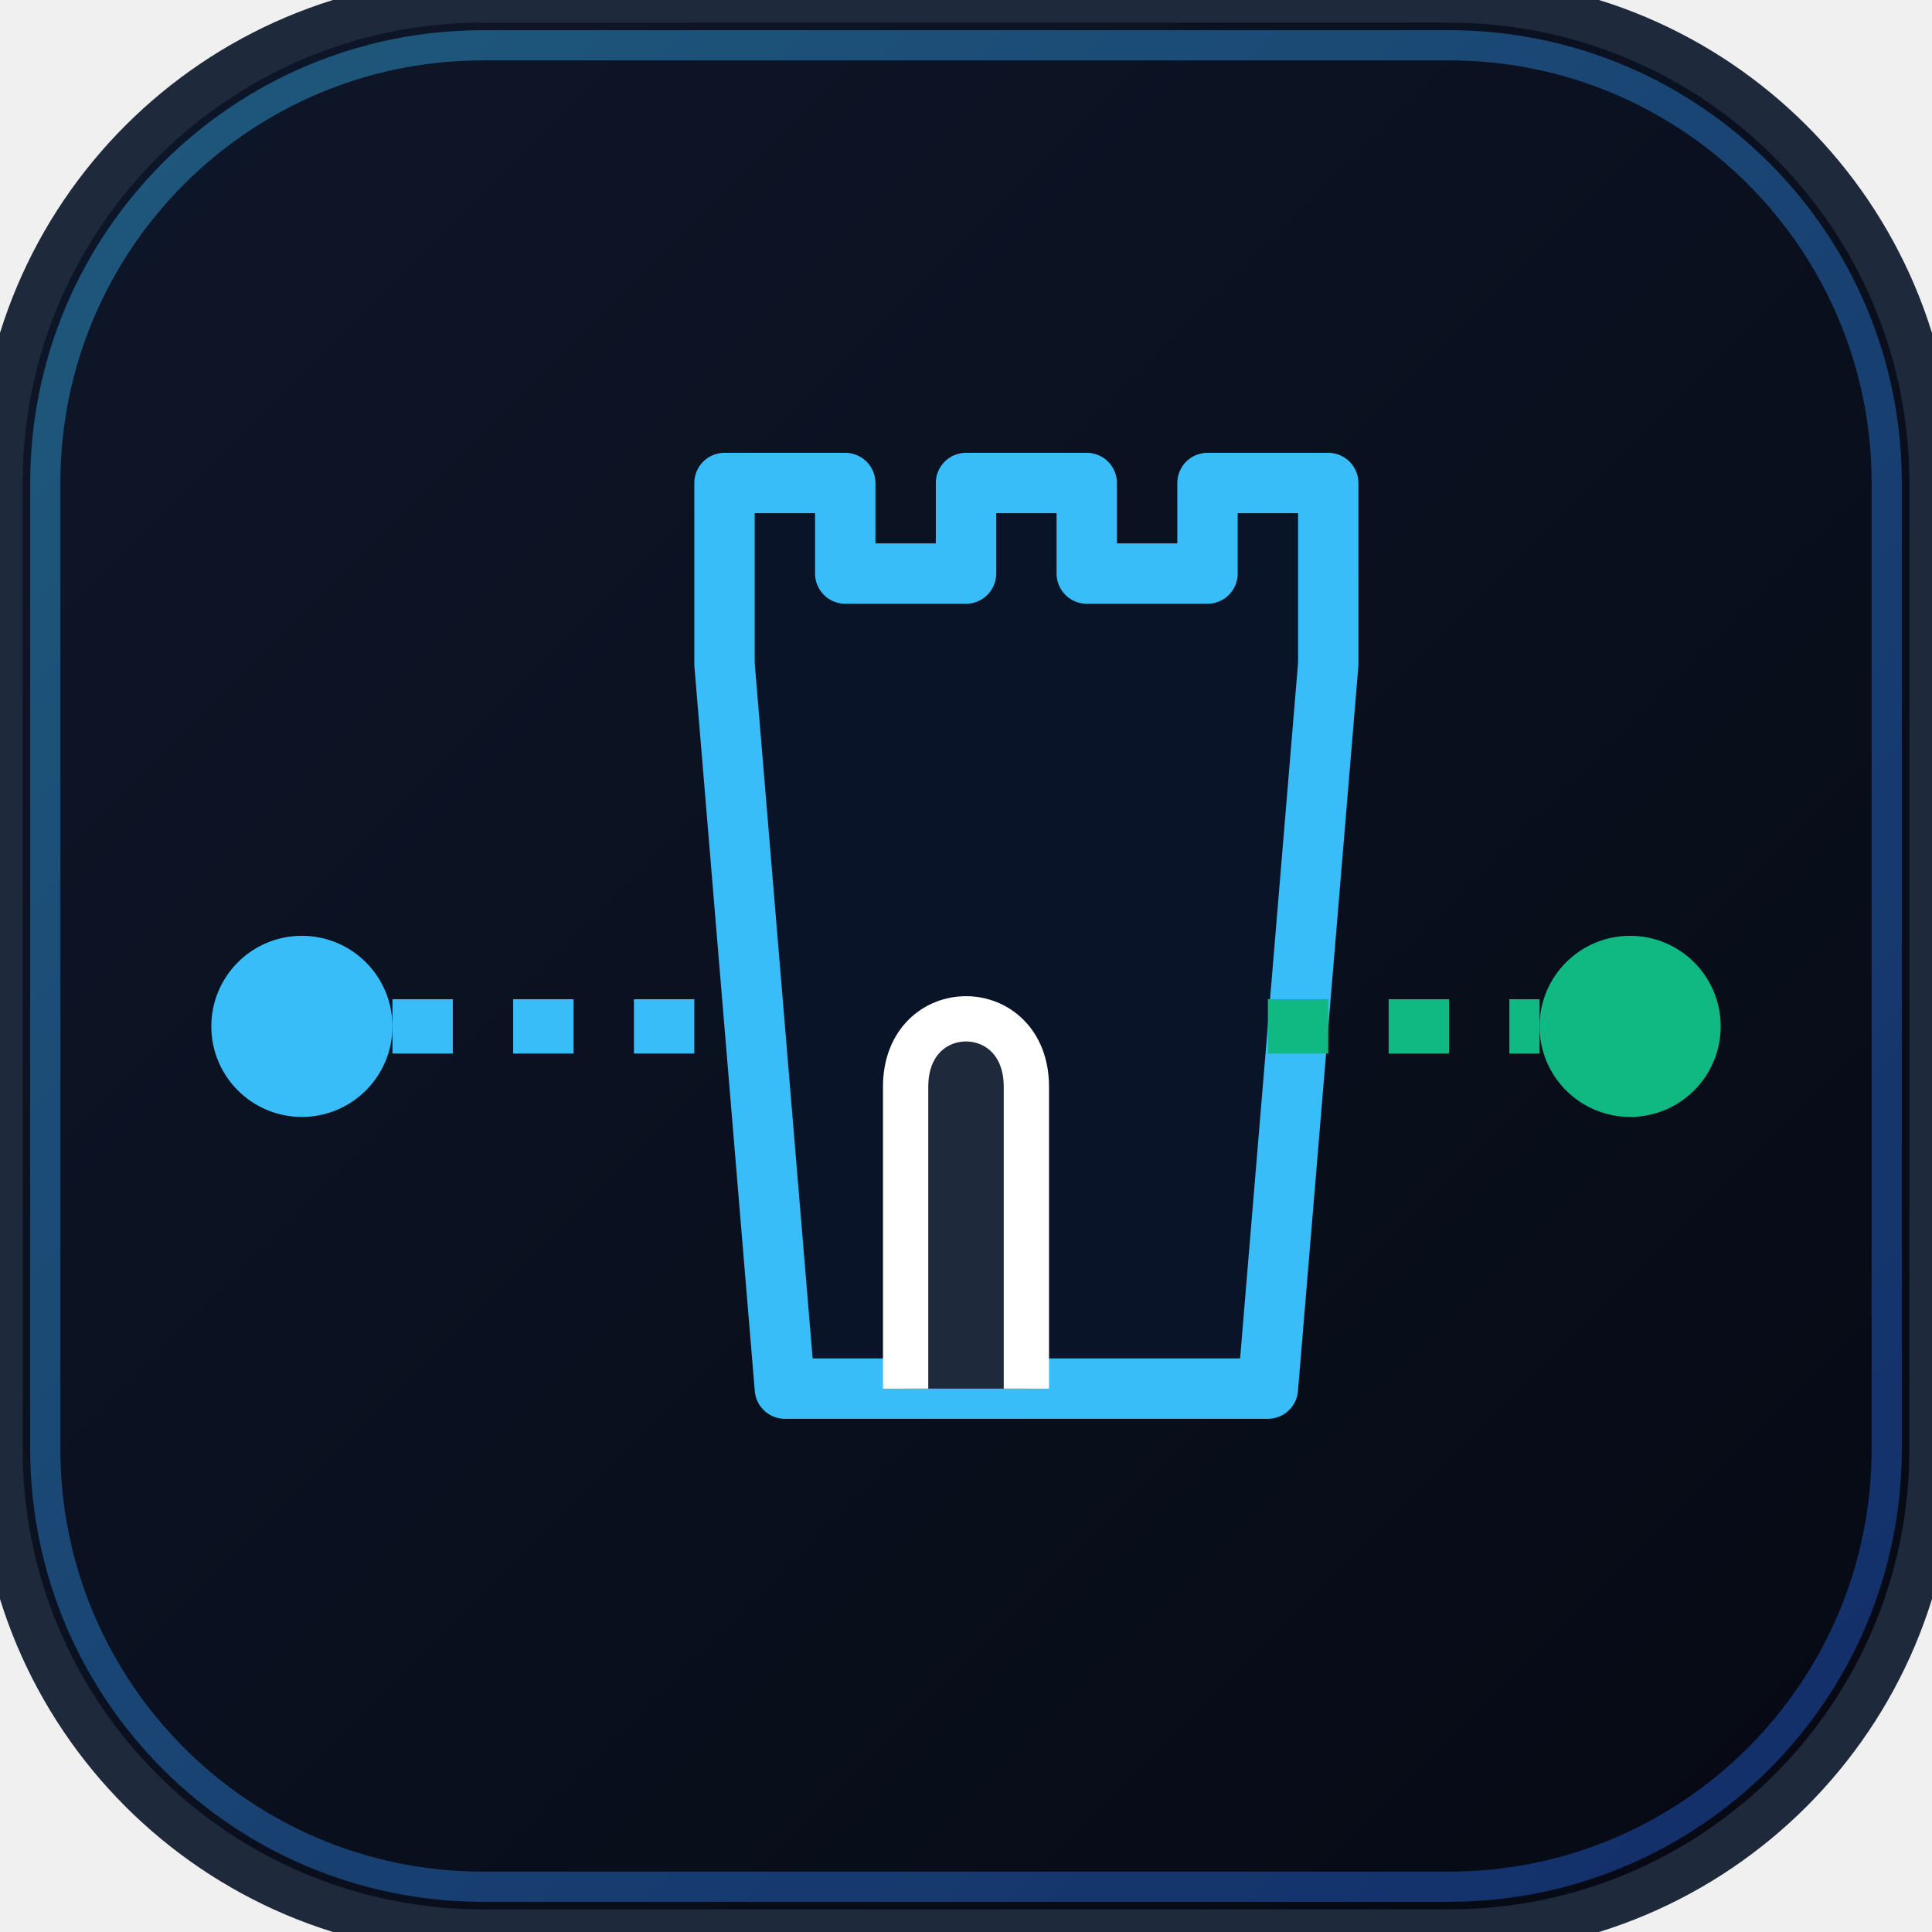
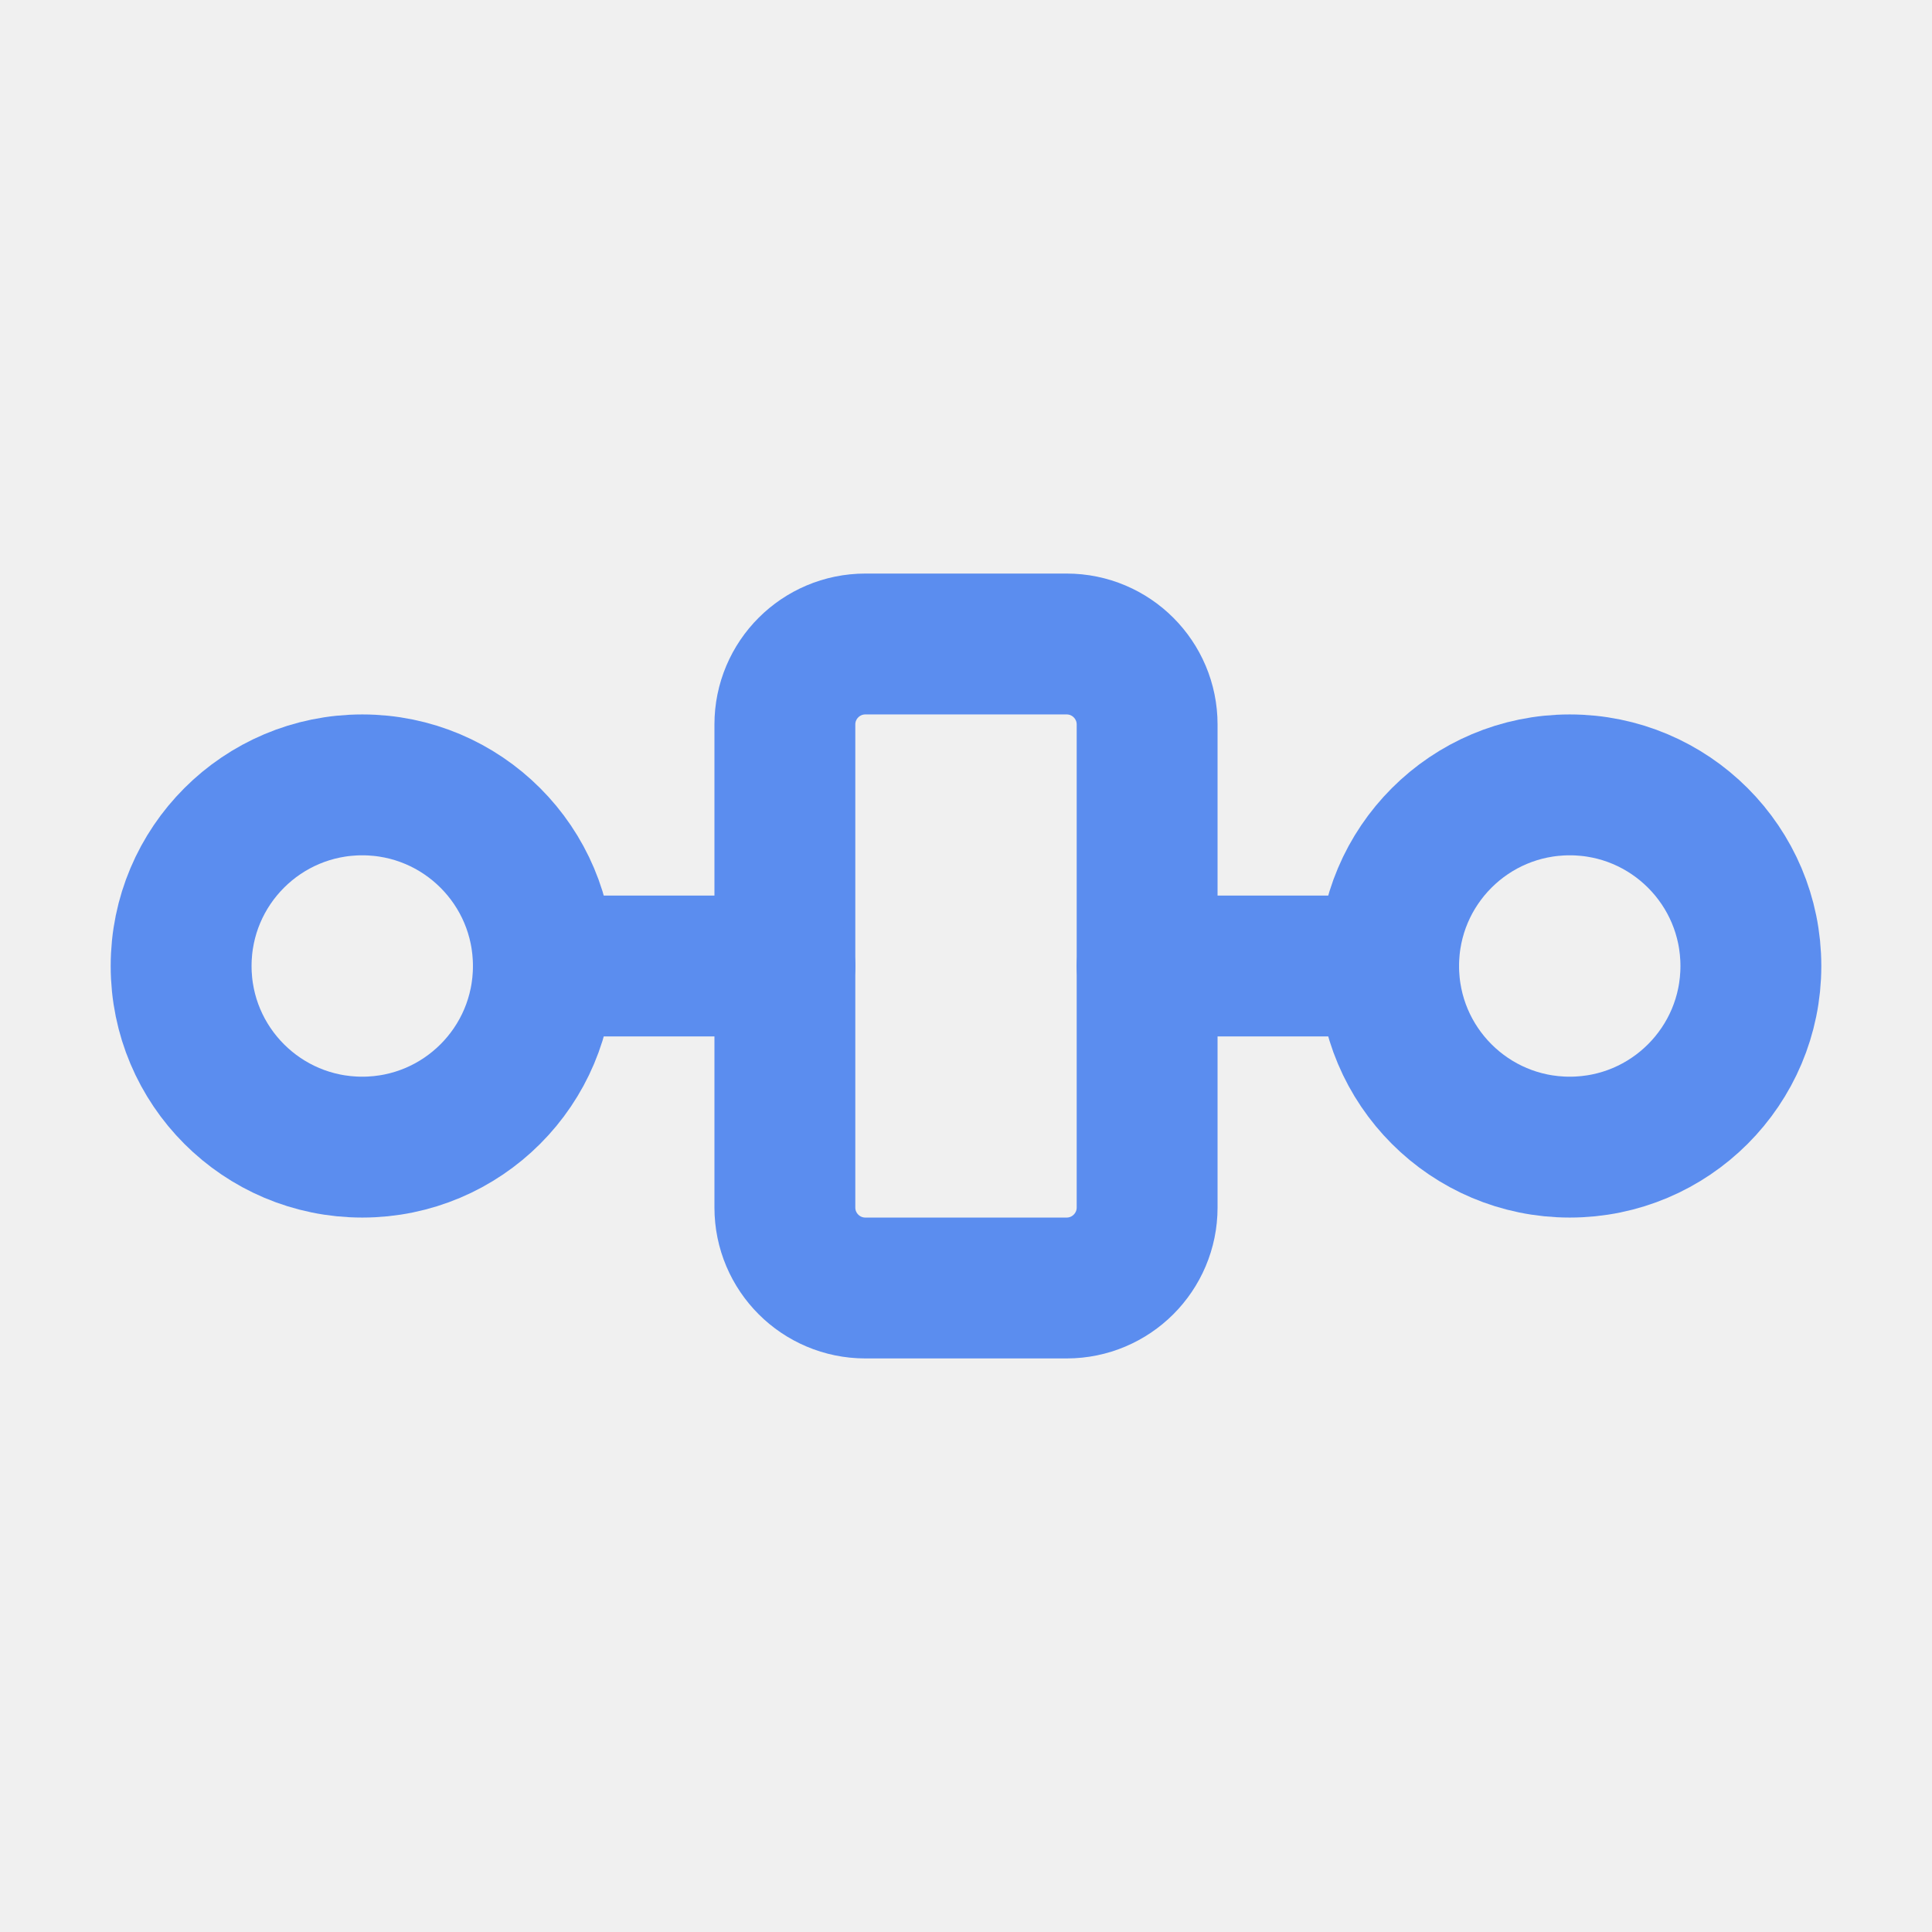
- <svg xmlns="http://www.w3.org/2000/svg" viewBox="0 0 64 64" width="64" height="64">
-   <defs>
-     <linearGradient id="bg-bastion" x1="0%" y1="0%" x2="100%" y2="100%">
-       <stop offset="0%" stop-color="#0e172a" />
-       <stop offset="100%" stop-color="#060913" />
-     </linearGradient>
-     <linearGradient id="cyan-blue-bastion" x1="0%" y1="0%" x2="100%" y2="100%">
-       <stop offset="0%" stop-color="#38bdf8" />
-       <stop offset="100%" stop-color="#2563eb" />
-     </linearGradient>
-   </defs>
-   <rect width="64" height="64" rx="16" fill="url(#bg-bastion)" />
-   <rect width="64" height="64" rx="16" fill="none" stroke="#1e293b" stroke-width="1.5" />
-   <rect x="1.5" y="1.5" width="61" height="61" rx="14.5" fill="none" stroke="url(#cyan-blue-bastion)" stroke-width="1" stroke-opacity="0.4" />
-   <path d="M 24 22 L 24 16 L 28 16 L 28 19 L 32 19 L 32 16 L 36 16 L 36 19 L 40 19 L 40 16 L 44 16 L 44 22 L 42 46 L 26 46 Z" fill="#0a1428" stroke="#38bdf8" stroke-width="2" stroke-linejoin="round" />
-   <path d="M 30 46 L 30 36 C 30 33 34 33 34 36 L 34 46" fill="#1e293b" stroke="#ffffff" stroke-width="1.5" />
-   <circle cx="10" cy="34" r="3" fill="#38bdf8" />
-   <path d="M 13 34 L 25 34" stroke="#38bdf8" stroke-width="1.8" stroke-dasharray="2 2" />
-   <circle cx="54" cy="34" r="3" fill="#10b981" />
-   <path d="M 42 34 L 51 34" stroke="#10b981" stroke-width="1.8" stroke-dasharray="2 2" />
+ <svg xmlns="http://www.w3.org/2000/svg" viewBox="0 0 24 24" width="24" height="24" fill="none" stroke="#5b8def" stroke-width="1.75" stroke-linecap="round" stroke-linejoin="round">
+   <circle cx="4.5" cy="12" r="2.25" />
+   <rect x="9.75" y="8" width="4.5" height="8" rx="1" />
+   <circle cx="19.5" cy="12" r="2.25" />
+   <path d="M6.75 12h3M14.25 12h3" />
</svg>
